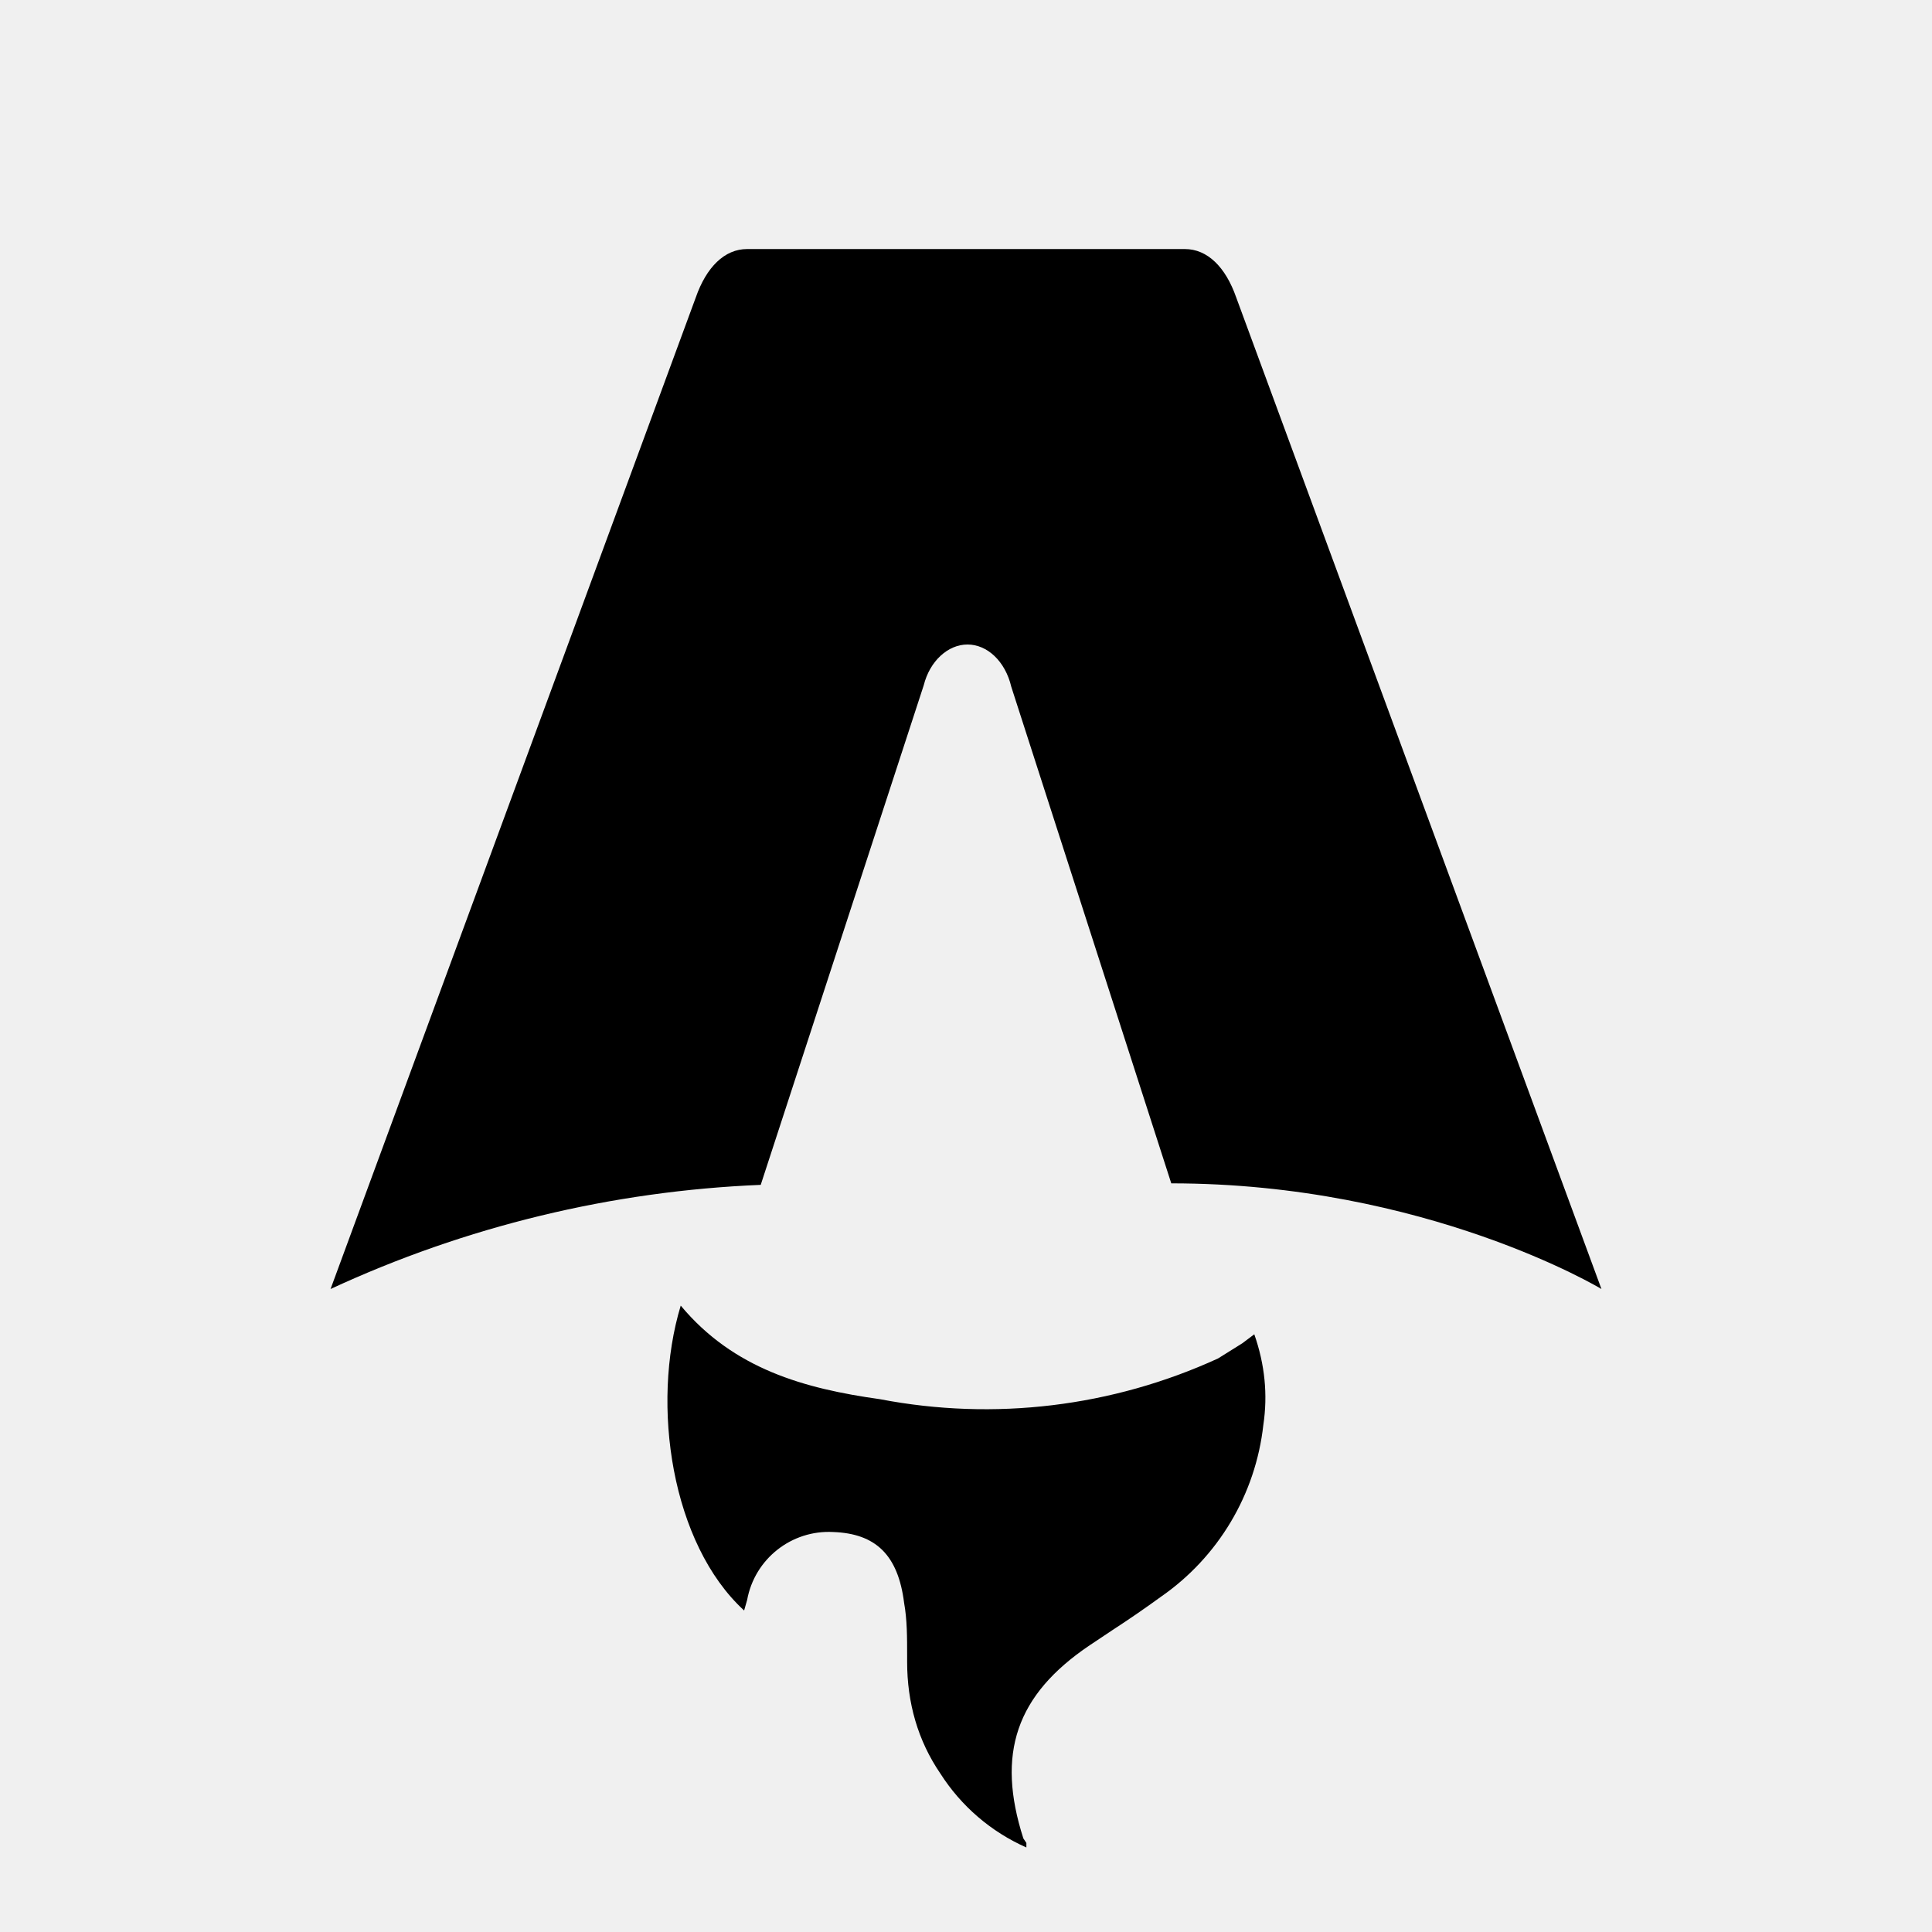
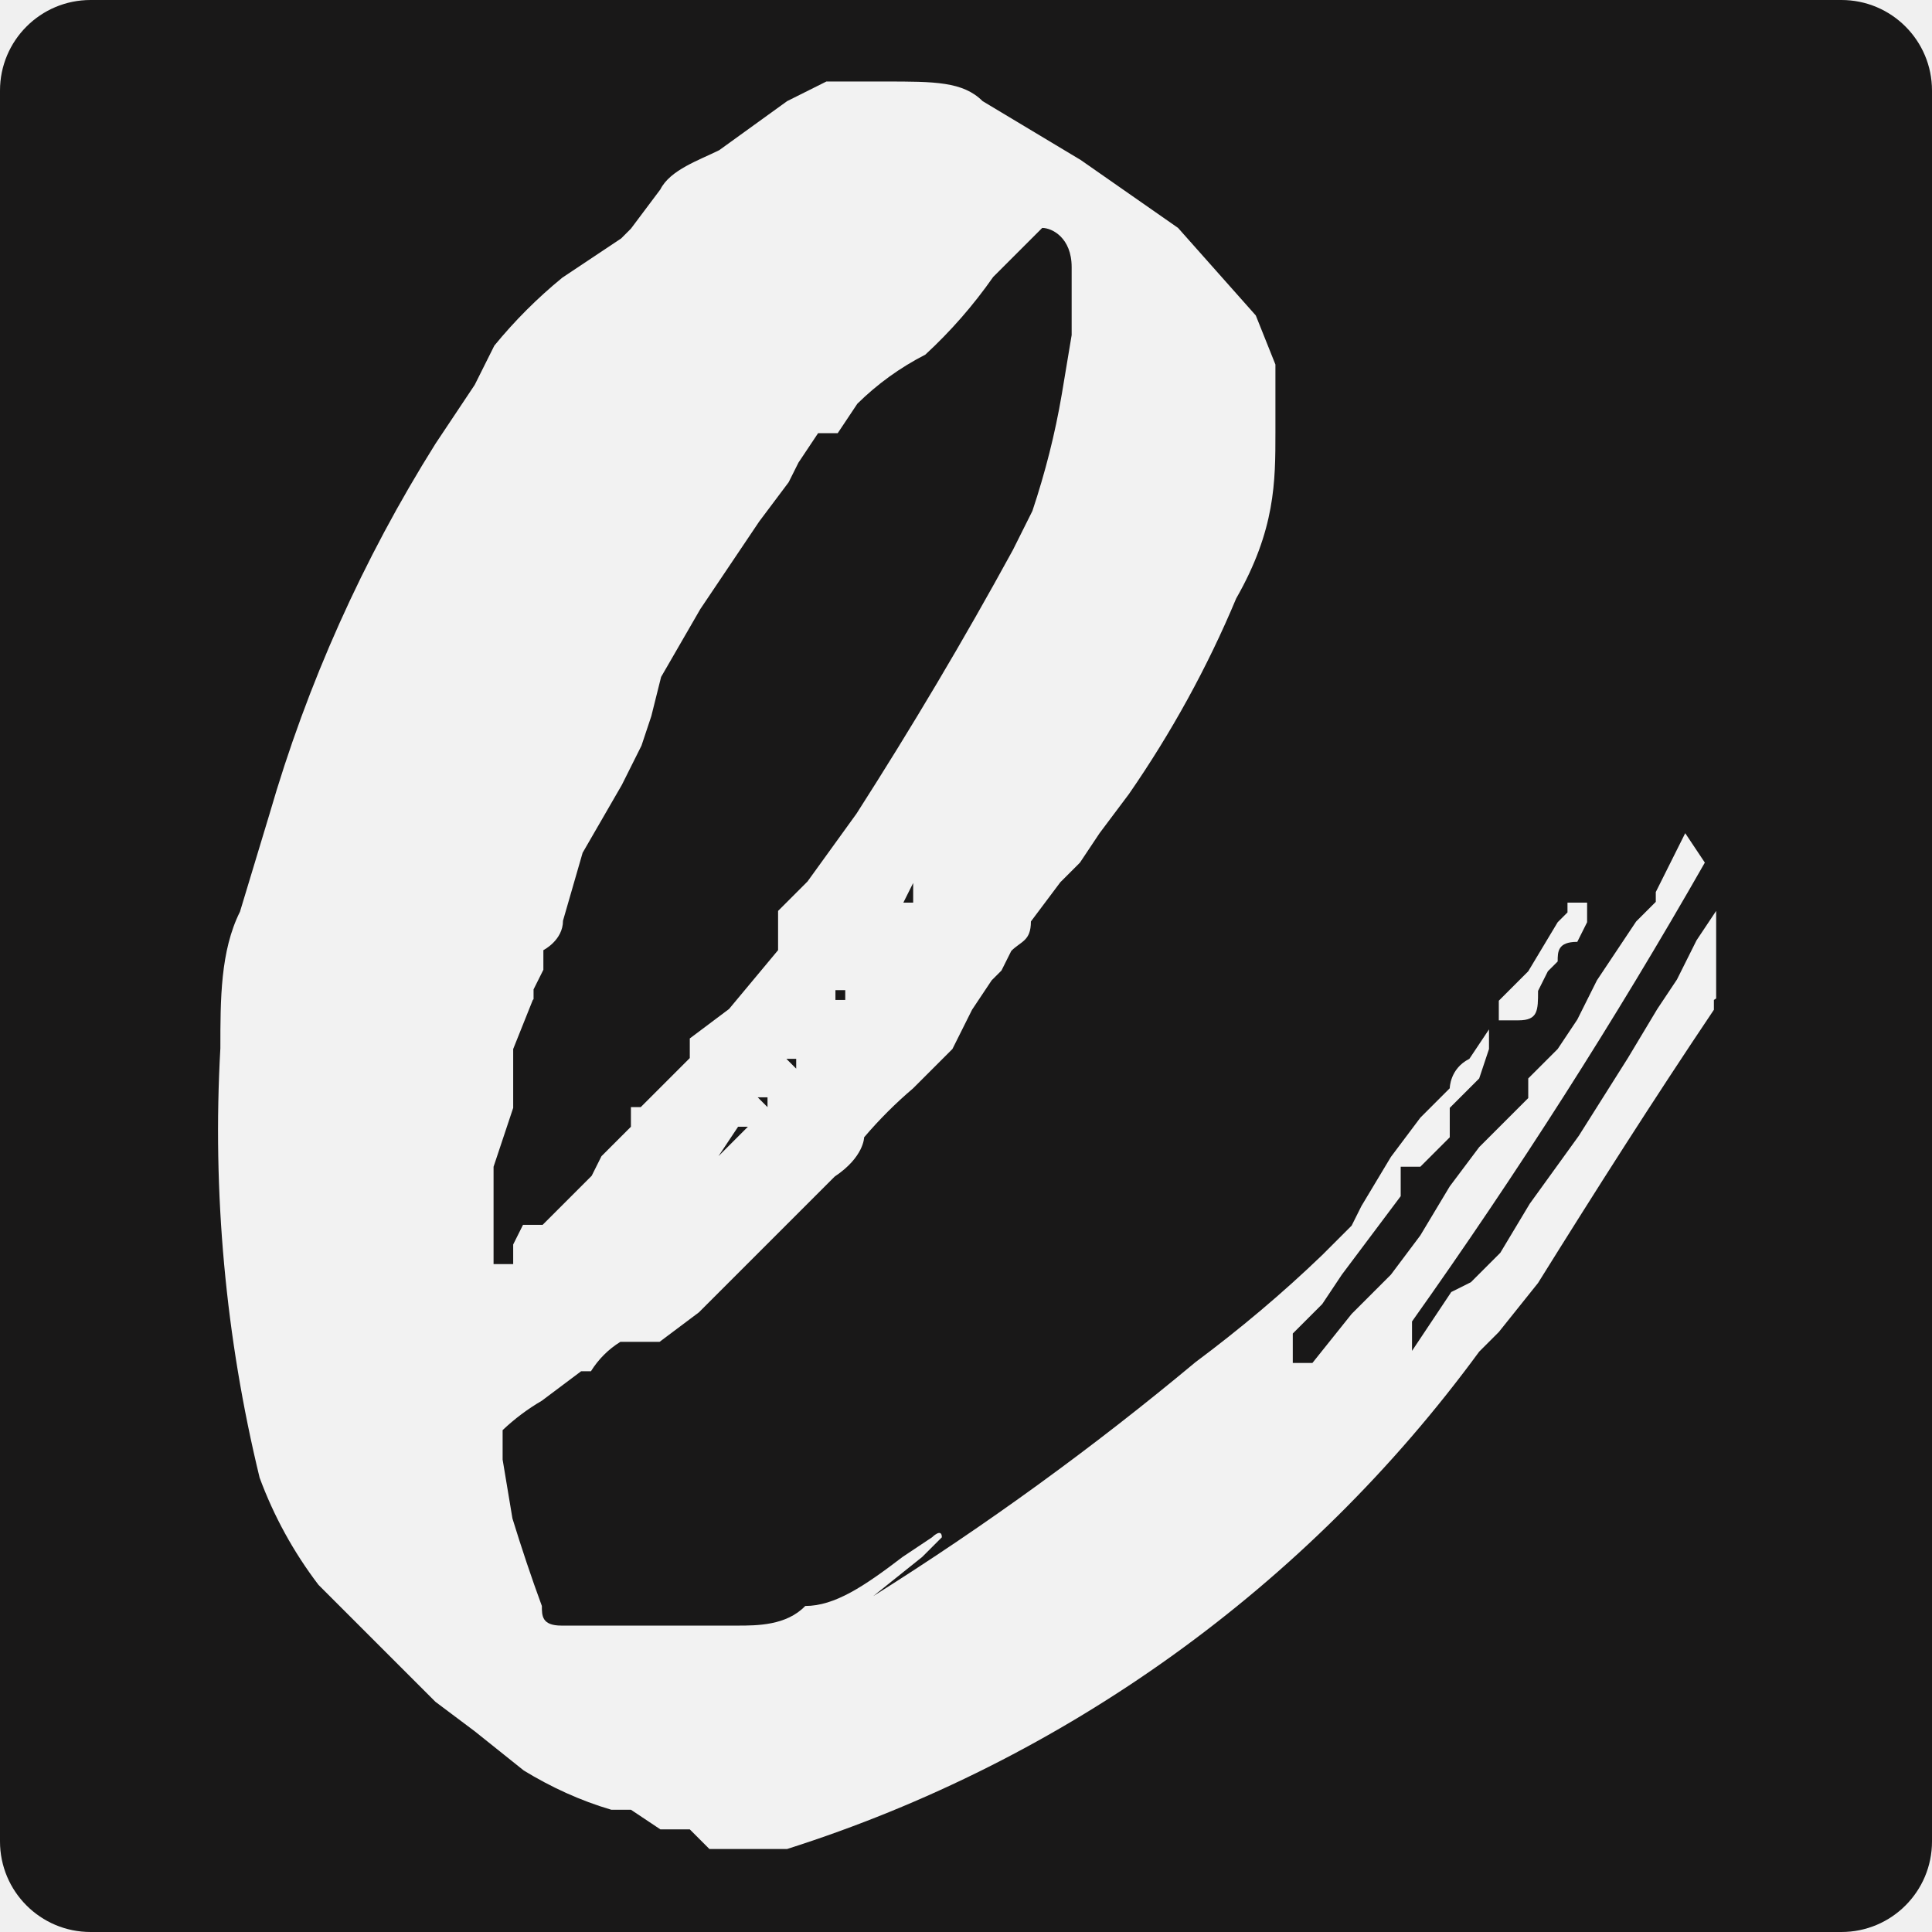
- <svg xmlns="http://www.w3.org/2000/svg" fill="none" viewBox="0 0 128 128">
-   <path d="M50.4 78.5a75.1 75.1 0 0 0-28.5 6.9l24.2-65.7c.7-2 1.9-3.2 3.4-3.2h29c1.5 0 2.7 1.2 3.4 3.2l24.2 65.7s-11.6-7-28.5-7L67 45.5c-.4-1.7-1.6-2.8-2.9-2.8-1.3 0-2.5 1.1-2.9 2.7L50.4 78.5Zm-1.1 28.2Zm-4.2-20.2c-2 6.6-.6 15.8 4.2 20.2a17.5 17.5 0 0 1 .2-.7 5.5 5.5 0 0 1 5.7-4.5c2.8.1 4.3 1.5 4.7 4.7.2 1.1.2 2.3.2 3.5v.4c0 2.7.7 5.2 2.2 7.4a13 13 0 0 0 5.7 4.9v-.3l-.2-.3c-1.8-5.6-.5-9.5 4.4-12.8l1.5-1a73 73 0 0 0 3.2-2.2 16 16 0 0 0 6.8-11.4c.3-2 .1-4-.6-6l-.8.6-1.6 1a37 37 0 0 1-22.4 2.7c-5-.7-9.7-2-13.2-6.2Z" />
-   <style>
-         path { fill: #000; }
-         @media (prefers-color-scheme: dark) {
-             path { fill: #FFF; }
-         }
-     </style>
+ <svg xmlns="http://www.w3.org/2000/svg" viewBox="0 0 256 256">
+   <rect width="256" height="256" rx="12" ry="12" style="fill:#191818" />
+   <path d="M227.1 132.5v1.3c-8 11.9-15.7 24-23.3 36.2l-5.2 6.5-2.6 2.6a182 182 0 0 1-91.7 65.9H94l-2.6-2.6h-3.9l-3.9-2.6H81c-4.1-1.2-8-3-11.6-5.2l-6.5-5.2-5.2-3.9L42.2 210a54.6 54.6 0 0 1-7.8-14.2 194.6 194.6 0 0 1-5.2-56.9c0-6.5 0-12.9 2.6-18.1l3.9-12.9c5-17.3 12.4-33.8 22-49.1l5.2-7.8 2.6-5.2c2.7-3.3 5.7-6.3 9-9l3.9-2.6 3.9-2.6 1.3-1.3 3.9-5.2c1.3-2.6 5.2-3.9 7.8-5.2l9-6.5 5.2-2.6h7.8c6.5 0 10.3 0 12.9 2.6l6.5 3.9 6.5 3.9 12.9 9 10.3 11.6 2.6 6.5v9c0 6.5 0 12.9-5.2 22-3.8 9.1-8.6 17.8-14.2 25.9l-3.9 5.2-2.6 3.9-2.6 2.6-3.9 5.2c0 2.6-1.3 2.6-2.6 3.9l-1.3 2.6-1.3 1.3-2.6 3.9-2.6 5.2-5.2 5.2a57 57 0 0 0-6.5 6.5s0 2.6-3.9 5.2l-9 9-9 9-5.2 3.9h-5.2c-1.6 1-2.9 2.3-3.9 3.9H77l-5.2 3.9a28.3 28.3 0 0 0-5.2 3.9v3.9l1.3 7.8c1.2 3.9 2.5 7.8 3.9 11.6 0 1.3 0 2.6 2.6 2.6h23.3c2.6 0 6.5 0 9-2.6 3.9 0 7.8-2.6 12.9-6.5l3.9-2.6s1.3-1.3 1.3 0l-2.6 2.6-6.5 5.2a393.7 393.7 0 0 0 42.7-31c5.9-4.4 11.5-9.1 16.8-14.2l3.9-3.9 1.3-2.6 3.9-6.5 3.9-5.2 2.6-2.6 1.3-1.3s0-2.6 2.6-3.9l2.6-3.9v2.6l-1.3 3.9-2.6 2.6-1.3 1.3v3.9l-3.9 3.9h-2.6v3.9l-3.9 5.2-3.9 5.2-2.6 3.9-3.9 3.9v3.9h2.6l5.2-6.5 5.2-5.2 3.9-5.2 3.9-6.5 3.9-5.2 3.9-3.9 2.6-2.6v-2.6l3.9-3.9 2.6-3.9 2.6-5.2 5.2-7.8 2.6-2.6v-1.3l1.3-2.6 1.3-2.6 1.3-2.6 2.6 3.9a727.4 727.4 0 0 1-38.8 60.8v3.9l2.6-3.9 2.6-3.9 2.6-1.3 3.9-3.9 3.9-6.5 6.5-9 6.5-10.3 3.9-6.5 2.6-3.9 2.6-5.2 2.6-3.9v11.6Zm-156.5 0L68 139v7.8l-2.6 7.8v12.9H68v-2.6l1.3-2.6h2.6l3.9-3.9 2.6-2.6 1.3-2.6 1.3-1.3 2.6-2.6v-2.6h1.3l3.9-3.9 2.6-2.6v-2.6l5.2-3.9 6.5-7.8v-5.2l1.3-1.3 2.6-2.6 6.5-9c7.3-11.4 14.2-23 20.7-34.9l2.6-5.2c1.7-5.1 3-10.2 3.9-15.5l1.3-7.8v-9c0-3.9-2.6-5.2-3.9-5.2l-1.3 1.3-5.2 5.2a63.3 63.3 0 0 1-9 10.3 36.3 36.3 0 0 0-9 6.5l-2.6 3.9h-2.6l-2.6 3.9-1.3 2.6-3.9 5.2-7.8 11.6-5.2 9-1.3 5.2-1.3 3.9-2.6 5.2-5.2 9-2.6 9c0 2.6-2.6 3.9-2.6 3.9v2.6l-1.3 2.6v1.3Zm25.9 19.4 2.6-2.6h-1.3l-2.6 3.9-1.3 1.3 2.6-2.6Zm5.2-5.2v-1.3h-1.3l1.3 1.3Zm3.8-5.1v-1.3h-1.3l1.3 1.3Zm6.5-9.1v-1.3h-1.3v1.3h1.3Zm9-12.9V117l-1.3 2.6h1.3Zm89.3 0v2.6l-1.3 2.6c-2.6 0-2.6 1.3-2.6 2.6l-1.3 1.3-1.3 2.6c0 2.6 0 3.9-2.6 3.9h-2.6v-2.6l3.9-3.9 3.9-6.5 1.3-1.3v-1.3h2.6Zm2.5-2.6 1.3-2.6-1.3 2.6Z" style="fill:#f2f2f2" />
</svg>
